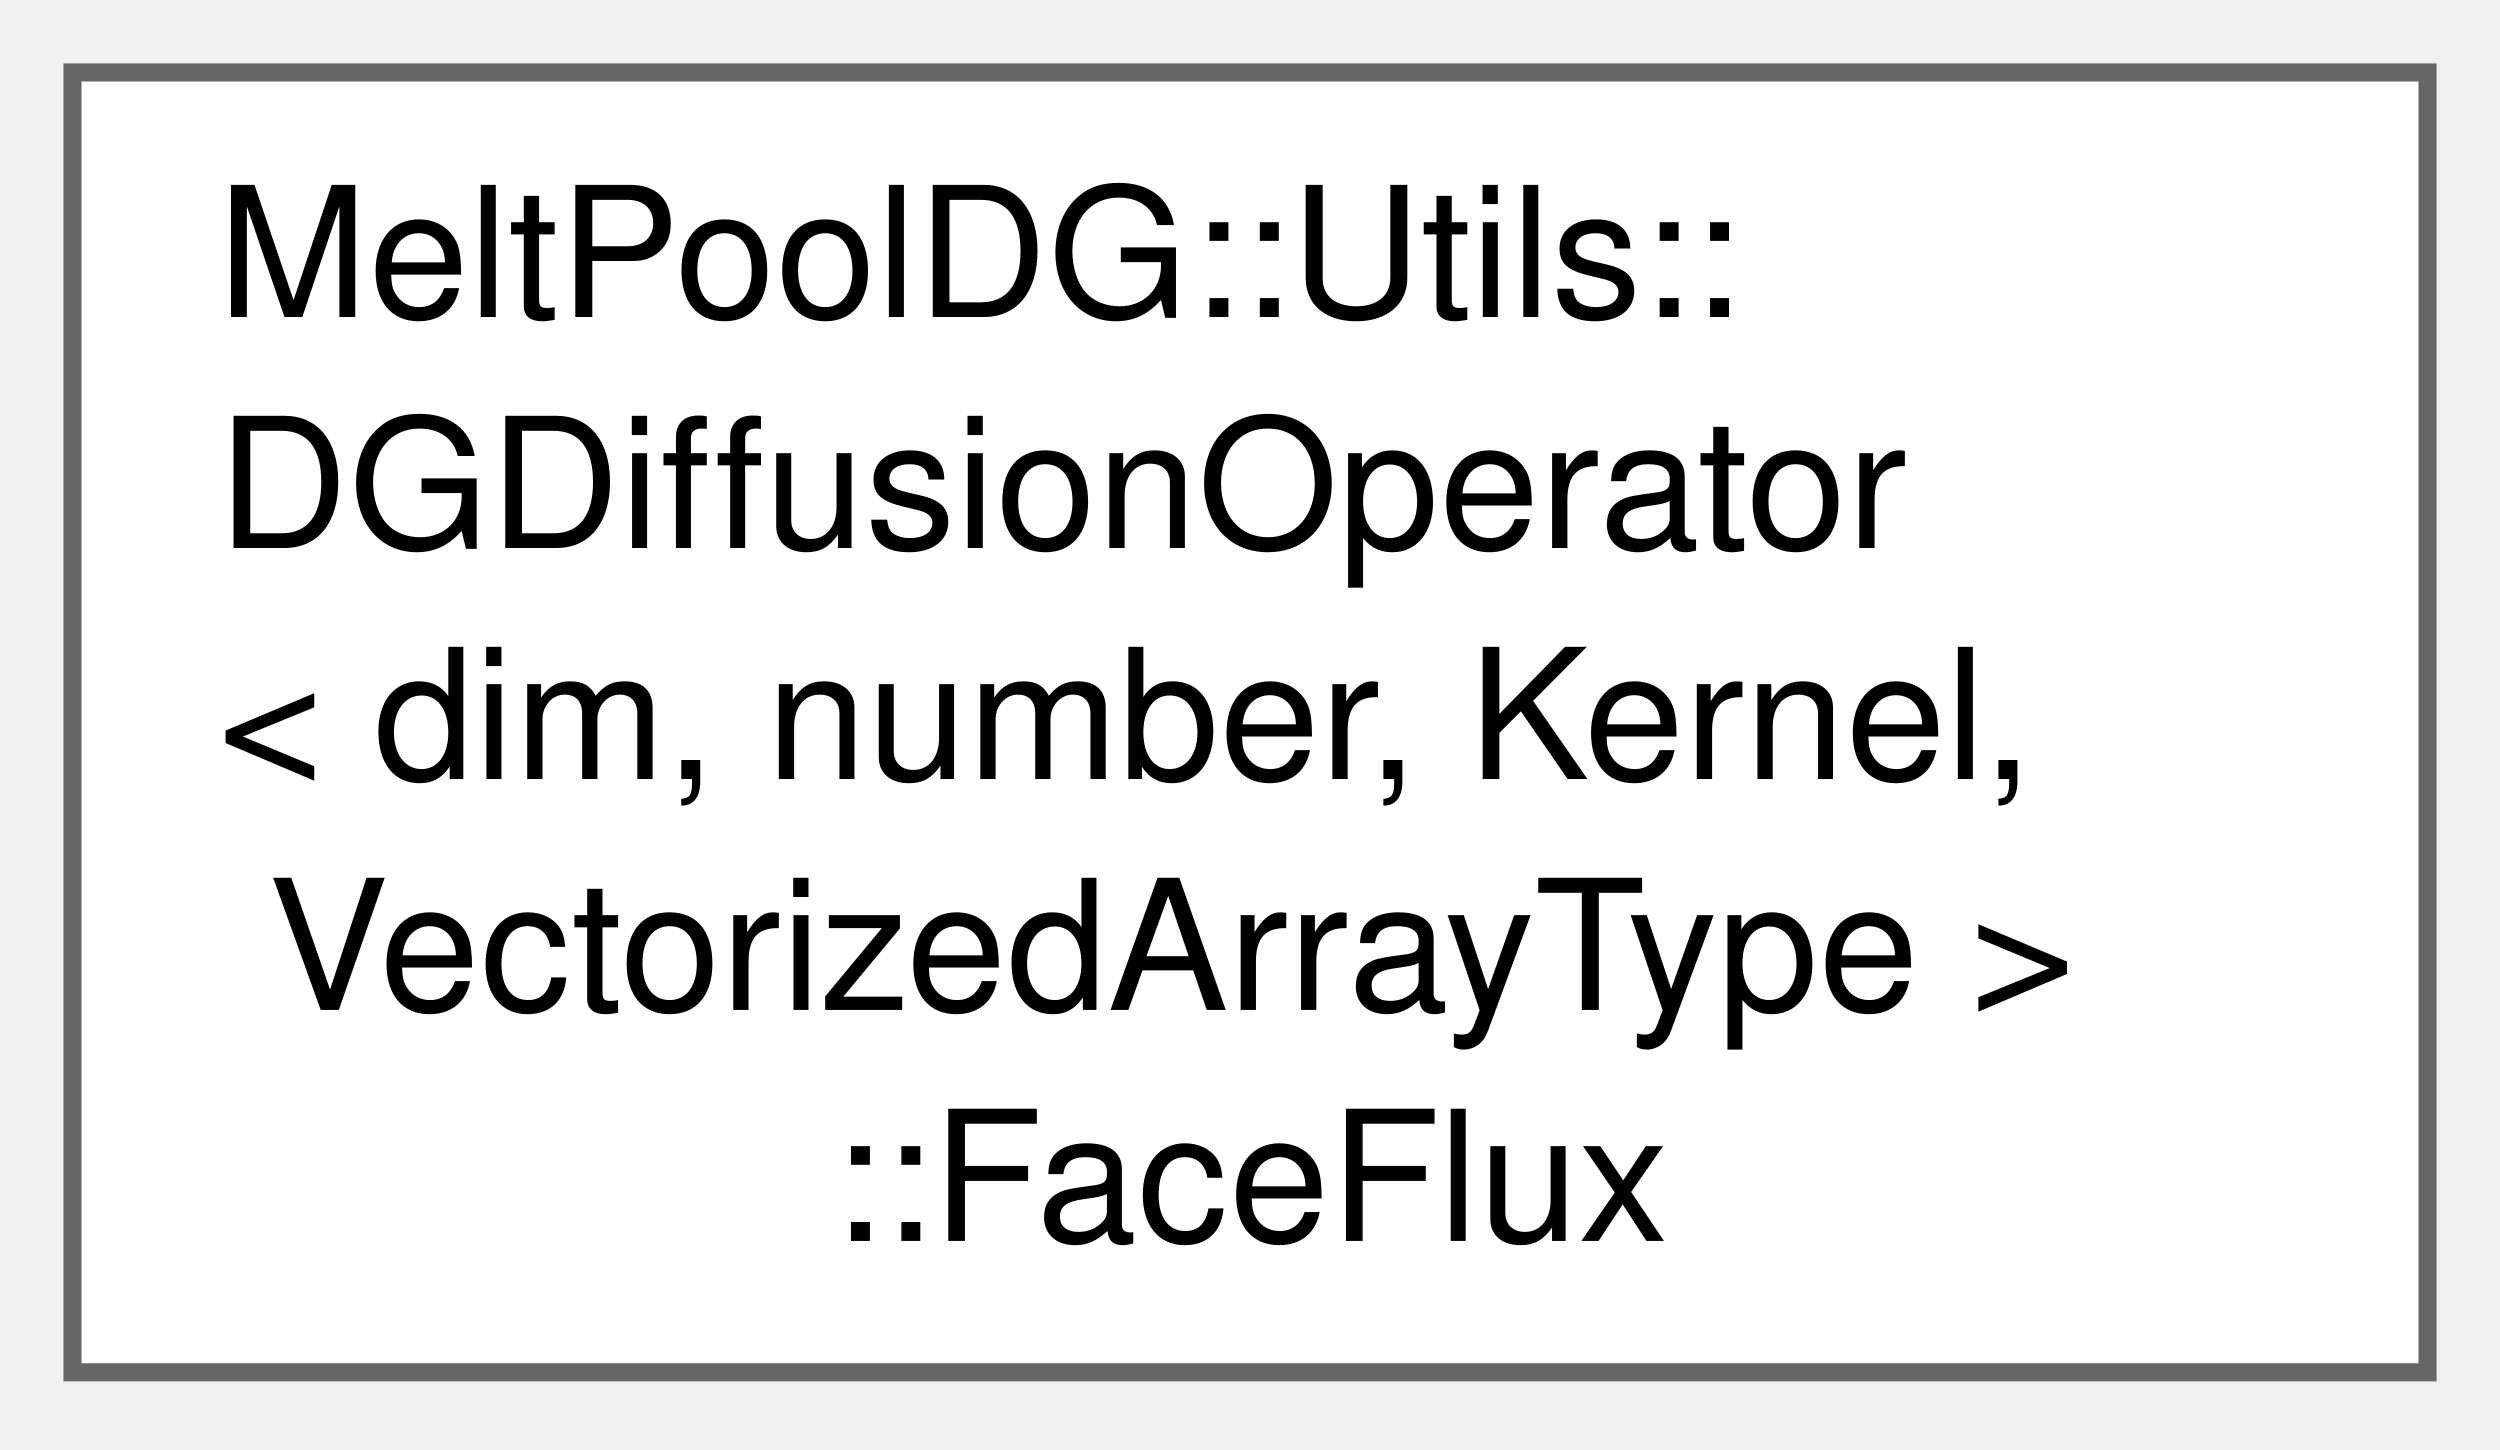
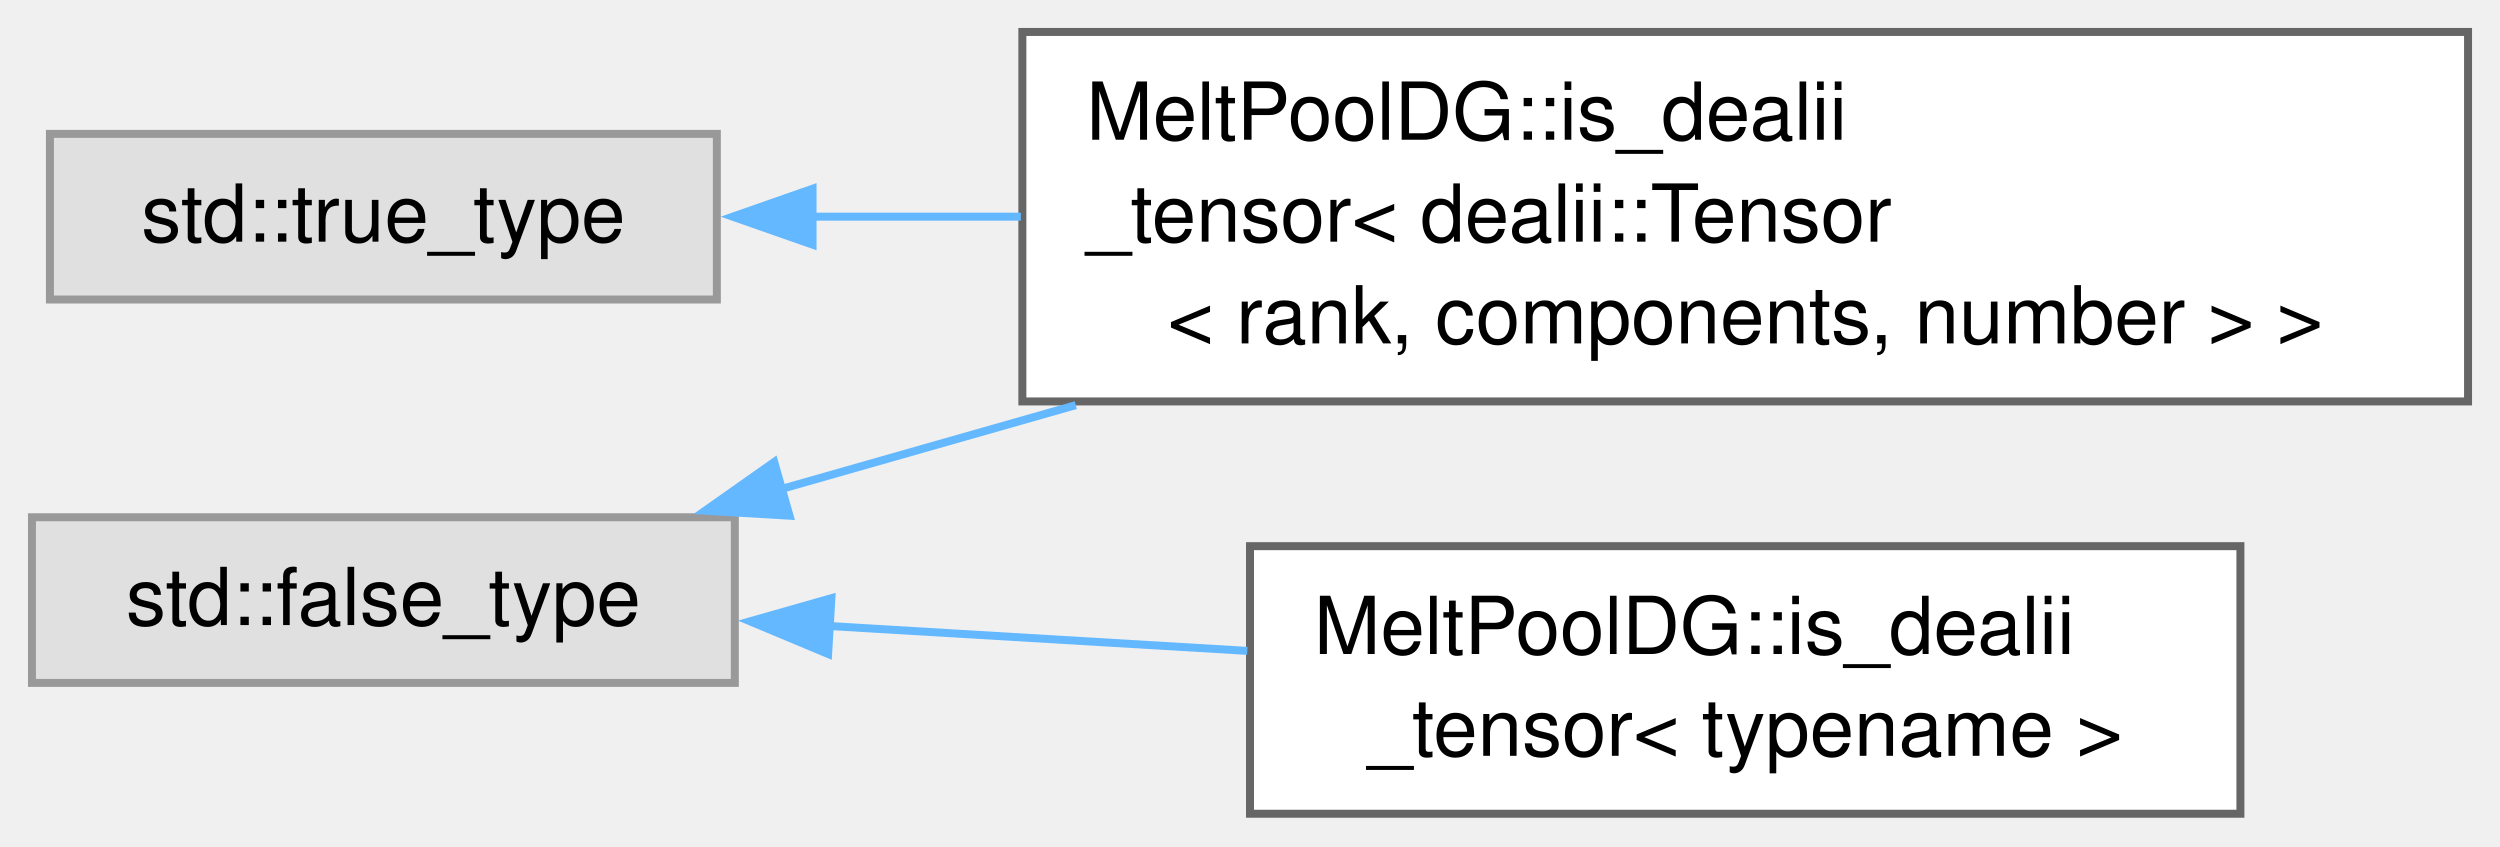
- <svg xmlns="http://www.w3.org/2000/svg" xmlns:xlink="http://www.w3.org/1999/xlink" width="138pt" height="80pt" viewBox="0.00 0.00 138.00 80.00">
-   <g id="graph0" class="graph" transform="scale(1 1) rotate(0) translate(4 75.75)">
+ <svg xmlns="http://www.w3.org/2000/svg" xmlns:xlink="http://www.w3.org/1999/xlink" width="313pt" height="106pt" viewBox="0.00 0.00 313.00 106.00">
+   <g id="graph0" class="graph" transform="scale(1 1) rotate(0) translate(4 101.88)">
    <g id="Node000000" class="node">
      <g id="a_Node000000">
-         <a xlink:href="structMeltPoolDG_1_1Utils_1_1DGDiffusionOperator_1_1FaceFlux.html" target="_top" xlink:title=" ">
-           <polygon fill="white" stroke="#666666" points="130,-71.75 0,-71.75 0,0 130,0 130,-71.75" />
-           <text xml:space="preserve" text-anchor="start" x="8" y="-58.25" font-family="Helvetica,sans-Serif" font-size="10.00">MeltPoolDG::Utils::</text>
-           <text xml:space="preserve" text-anchor="start" x="8" y="-45.5" font-family="Helvetica,sans-Serif" font-size="10.00">DGDiffusionOperator</text>
-           <text xml:space="preserve" text-anchor="start" x="8" y="-32.75" font-family="Helvetica,sans-Serif" font-size="10.00">&lt; dim, number, Kernel,</text>
-           <text xml:space="preserve" text-anchor="start" x="8" y="-20" font-family="Helvetica,sans-Serif" font-size="10.00"> VectorizedArrayType &gt;</text>
-           <text xml:space="preserve" text-anchor="middle" x="65" y="-7.25" font-family="Helvetica,sans-Serif" font-size="10.00">::FaceFlux</text>
+         <a xlink:title=" ">
+           <polygon fill="#e0e0e0" stroke="#999999" points="88,-37.12 0,-37.12 0,-16.38 88,-16.38 88,-37.12" />
+           <text xml:space="preserve" text-anchor="middle" x="44" y="-23.62" font-family="Helvetica,sans-Serif" font-size="10.00">std::false_type</text>
+         </a>
+       </g>
+     </g>
+     <g id="Node000001" class="node">
+       <g id="a_Node000001">
+         <a xlink:href="structMeltPoolDG_1_1is__dealii__tensor_3_01dealii_1_1Tensor_3_01rank_00_01components_00_01number_01_4_01_4.html" target="_top" xlink:title=" ">
+           <polygon fill="white" stroke="#666666" points="305,-97.88 124,-97.88 124,-51.62 305,-51.62 305,-97.88" />
+           <text xml:space="preserve" text-anchor="start" x="132" y="-84.38" font-family="Helvetica,sans-Serif" font-size="10.00">MeltPoolDG::is_dealii</text>
+           <text xml:space="preserve" text-anchor="start" x="132" y="-71.62" font-family="Helvetica,sans-Serif" font-size="10.00">_tensor&lt; dealii::Tensor</text>
+           <text xml:space="preserve" text-anchor="middle" x="214.5" y="-58.88" font-family="Helvetica,sans-Serif" font-size="10.00">&lt; rank, components, number &gt; &gt;</text>
+         </a>
+       </g>
+     </g>
+     <g id="edge272_Node000000_Node000001" class="edge">
+       <g id="a_edge272_Node000000_Node000001">
+         <a xlink:title=" ">
+           <path fill="none" stroke="#63b8ff" d="M93.59,-40.59C105.23,-43.91 117.99,-47.54 130.69,-51.16" />
+           <polygon fill="#63b8ff" stroke="#63b8ff" points="94.85,-37.31 84.27,-37.94 92.93,-44.04 94.85,-37.31" />
+         </a>
+       </g>
+     </g>
+     <g id="Node000003" class="node">
+       <g id="a_Node000003">
+         <a xlink:href="structMeltPoolDG_1_1is__dealii__tensor.html" target="_top" xlink:title=" ">
+           <polygon fill="white" stroke="#666666" points="276.5,-33.5 152.5,-33.5 152.5,0 276.5,0 276.5,-33.5" />
+           <text xml:space="preserve" text-anchor="start" x="160.5" y="-20" font-family="Helvetica,sans-Serif" font-size="10.00">MeltPoolDG::is_dealii</text>
+           <text xml:space="preserve" text-anchor="middle" x="214.5" y="-7.25" font-family="Helvetica,sans-Serif" font-size="10.00">_tensor&lt; typename &gt;</text>
+         </a>
+       </g>
+     </g>
+     <g id="edge273_Node000000_Node000003" class="edge">
+       <g id="a_edge273_Node000000_Node000003">
+         <a xlink:title=" ">
+           <path fill="none" stroke="#63b8ff" d="M99.67,-23.51C116.43,-22.51 134.98,-21.41 152.16,-20.39" />
+           <polygon fill="#63b8ff" stroke="#63b8ff" points="99.68,-20 89.9,-24.09 100.09,-26.99 99.68,-20" />
+         </a>
+       </g>
+     </g>
+     <g id="Node000002" class="node">
+       <g id="a_Node000002">
+         <a xlink:title=" ">
+           <polygon fill="#e0e0e0" stroke="#999999" points="85.75,-85.12 2.25,-85.12 2.25,-64.38 85.75,-64.38 85.75,-85.12" />
+           <text xml:space="preserve" text-anchor="middle" x="44" y="-71.62" font-family="Helvetica,sans-Serif" font-size="10.00">std::true_type</text>
+         </a>
+       </g>
+     </g>
+     <g id="edge274_Node000002_Node000001" class="edge">
+       <g id="a_edge274_Node000002_Node000001">
+         <a xlink:title=" ">
+           <path fill="none" stroke="#63b8ff" d="M97.67,-74.75C106.04,-74.75 114.88,-74.75 123.81,-74.75" />
+           <polygon fill="#63b8ff" stroke="#63b8ff" points="97.73,-71.25 87.73,-74.75 97.73,-78.25 97.73,-71.25" />
        </a>
      </g>
    </g>
  </g>
</svg>
